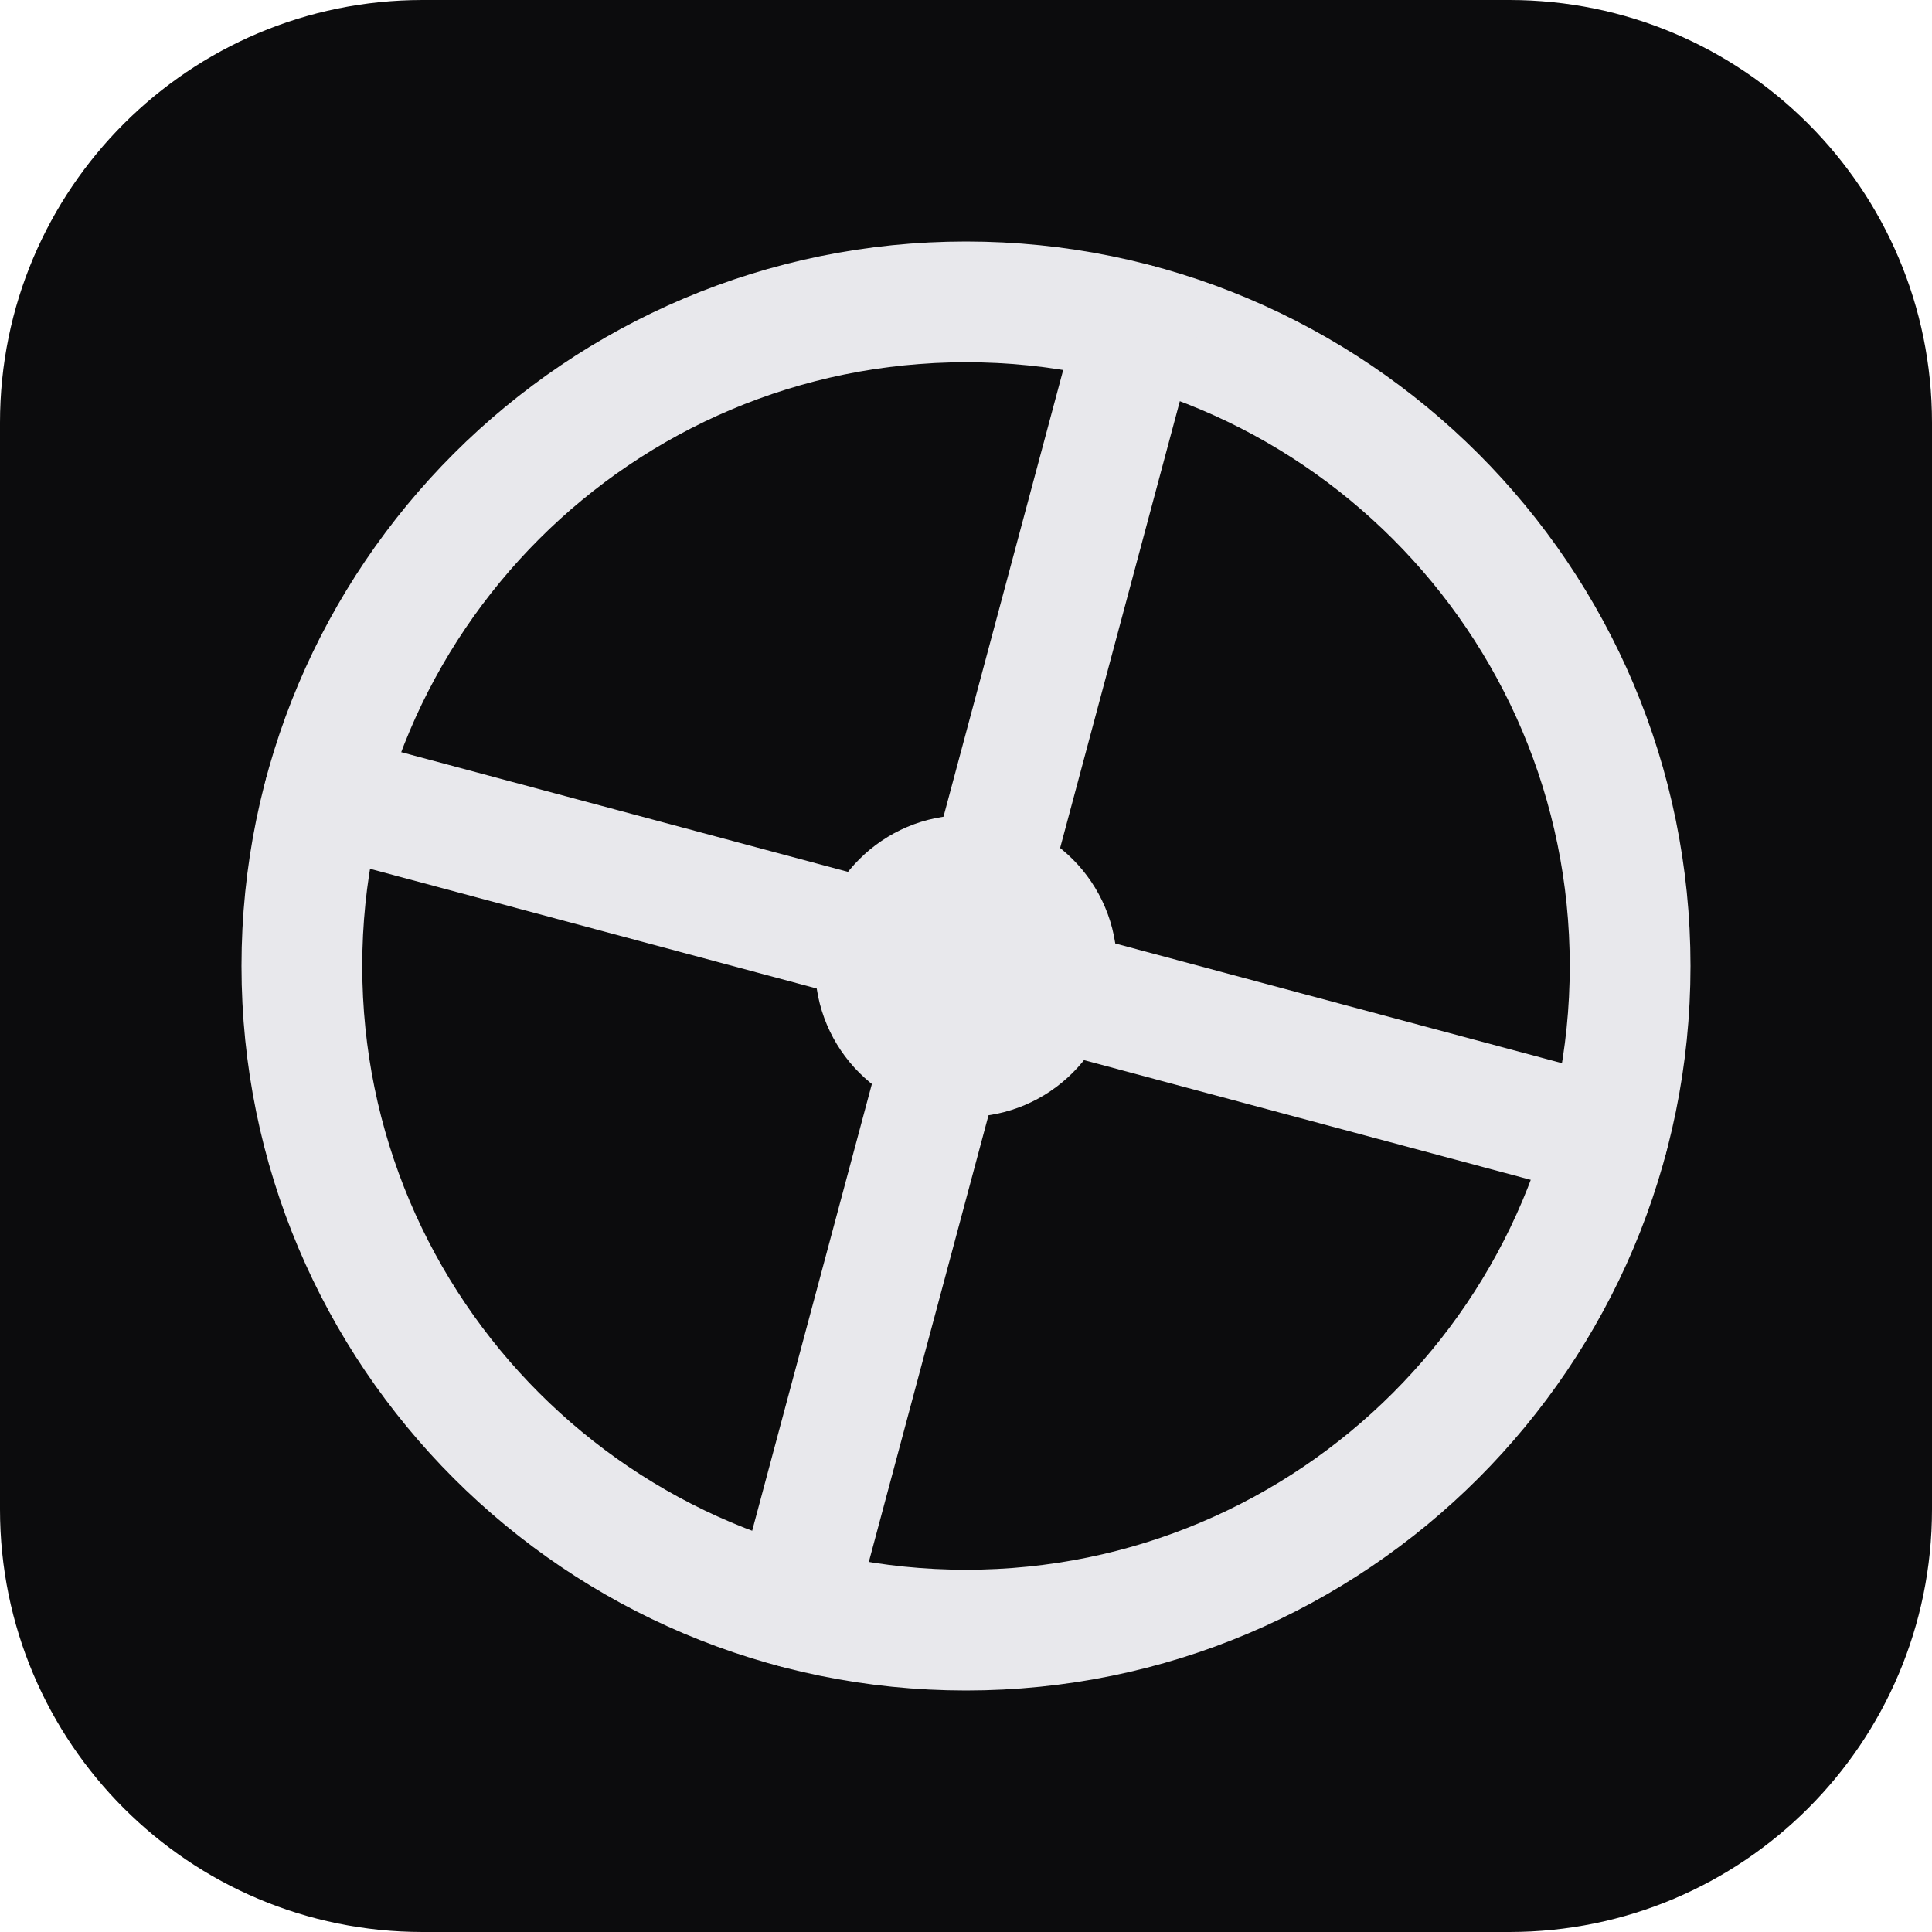
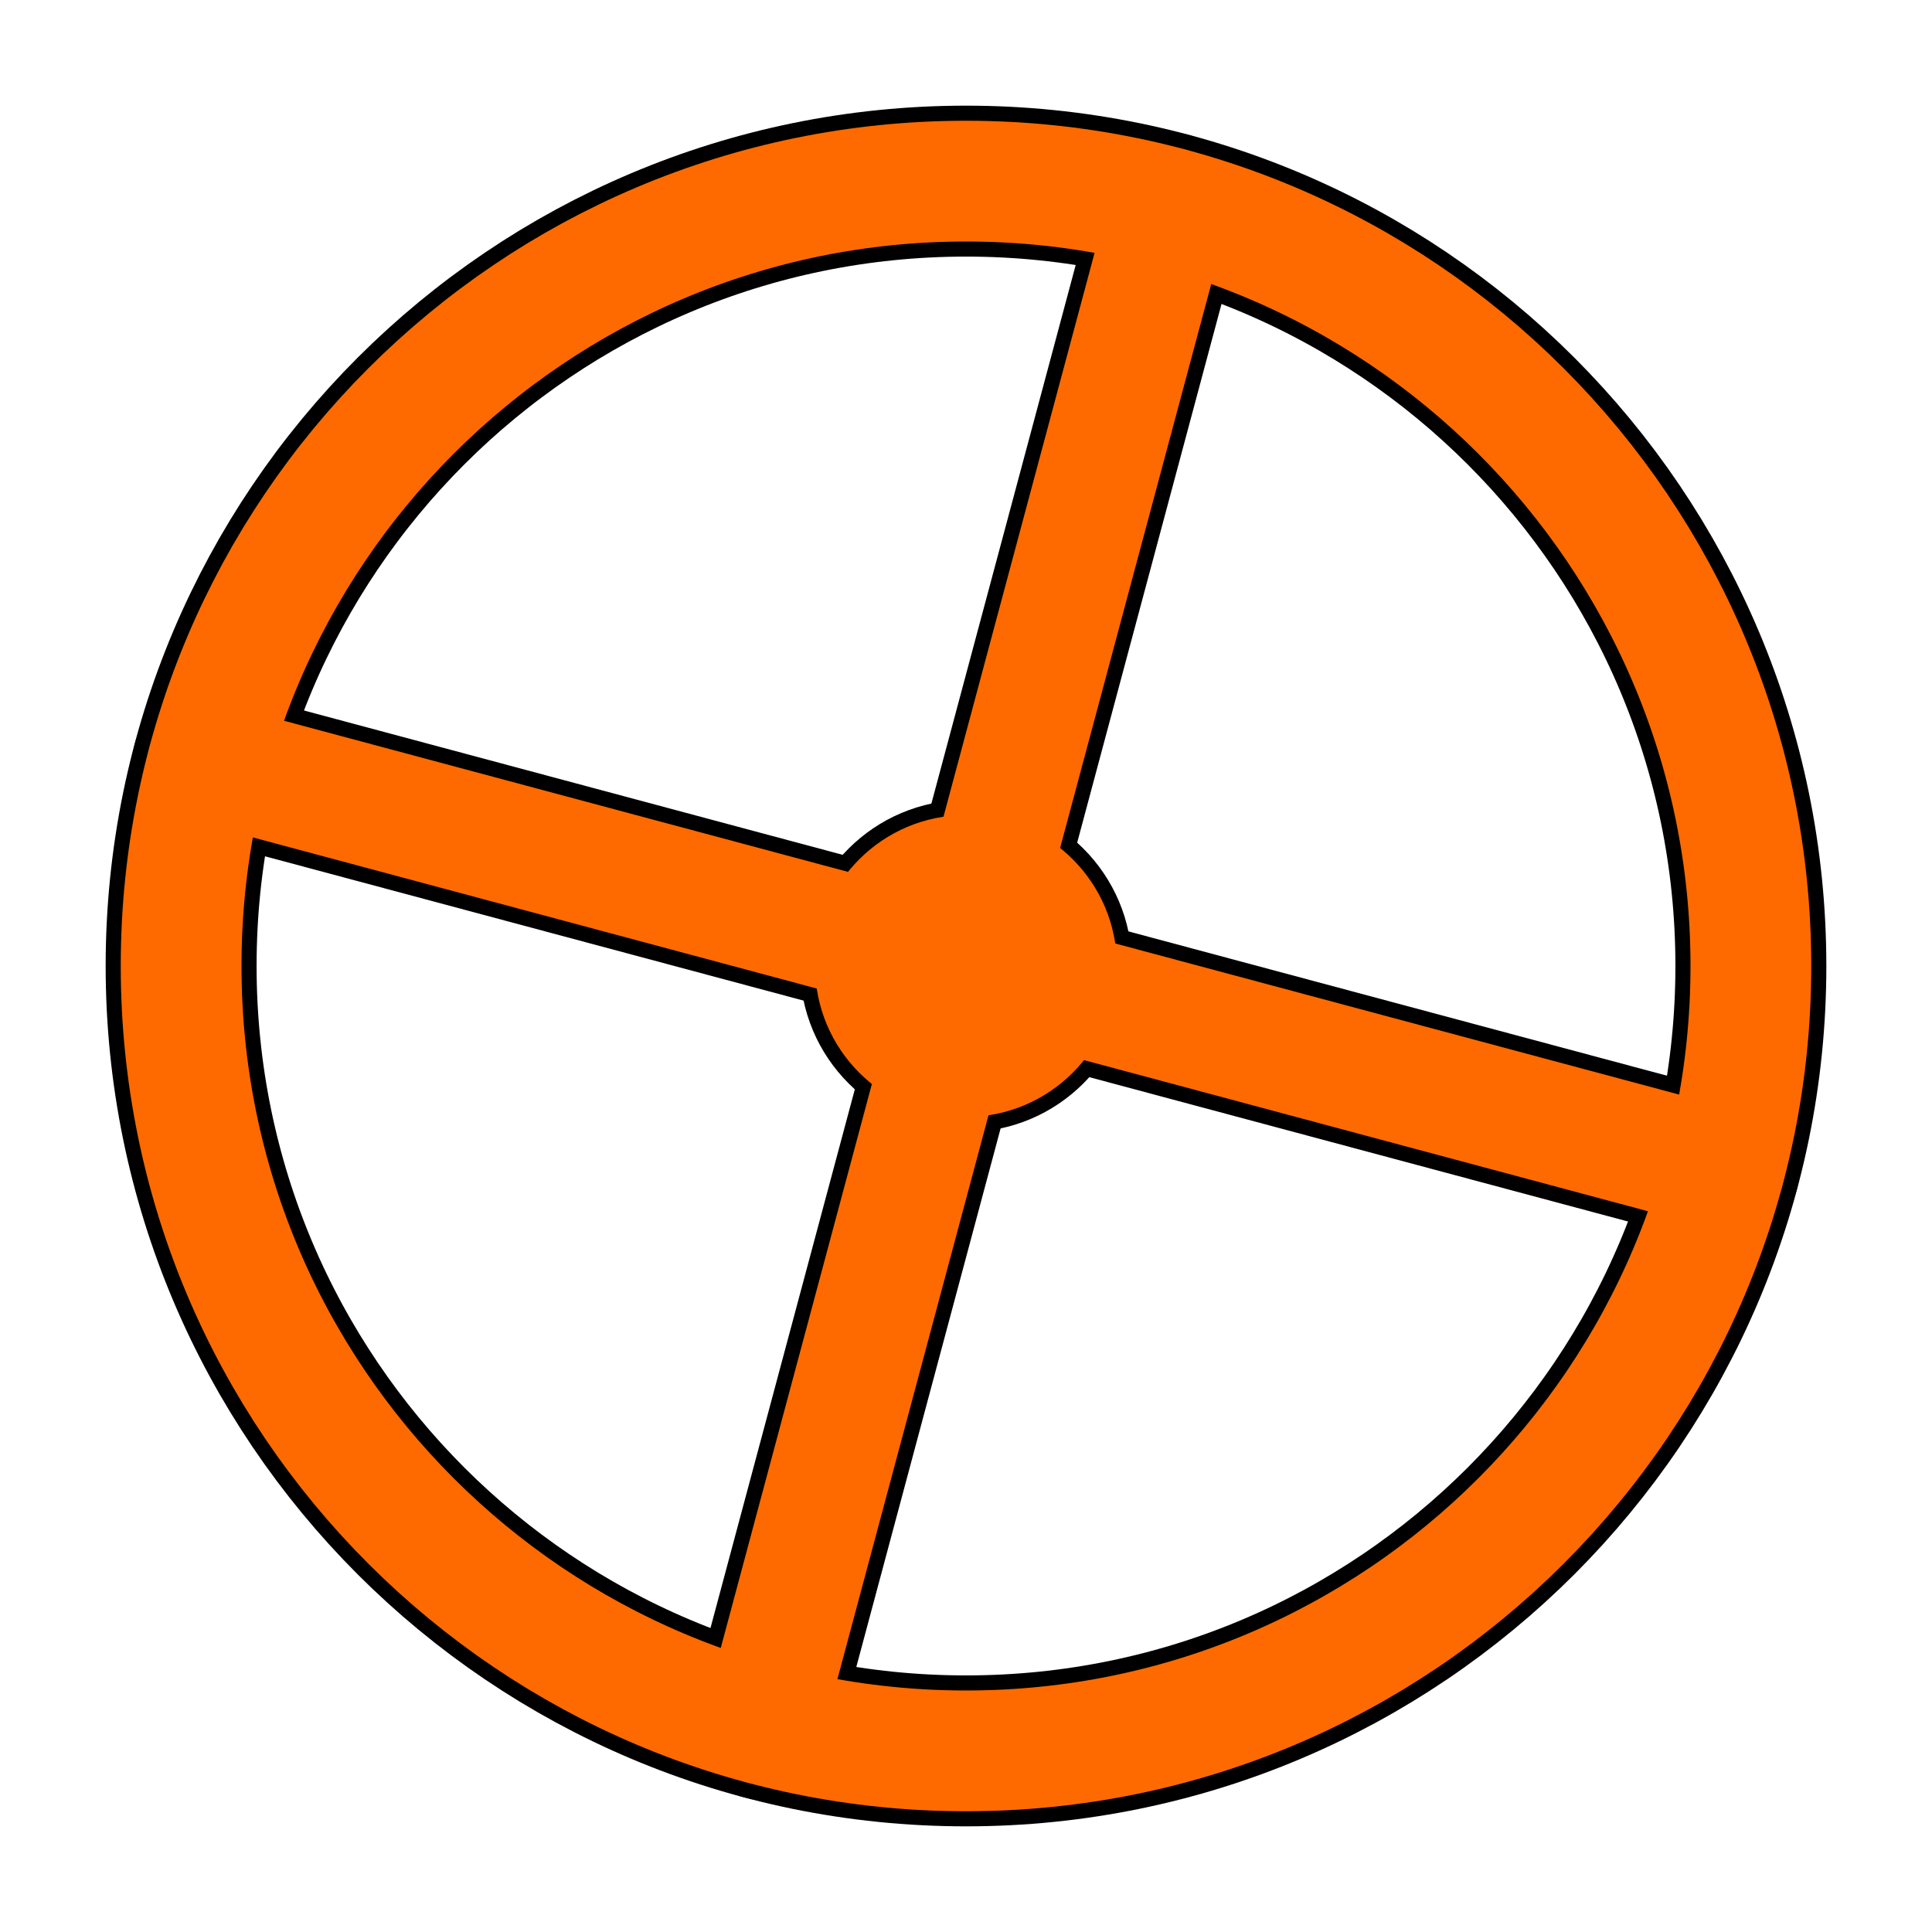
<svg xmlns="http://www.w3.org/2000/svg" viewBox="0 0 64 64">
-   <rect width="64" height="64" rx="14" fill="#0c0c0d" />
-   <g transform="translate(32 32)" stroke="#e8e8ec" stroke-width="4" stroke-linecap="round" fill="none">
-     <circle r="22" />
+   <g transform="translate(32 32)" stroke="#000" stroke-width="5" stroke-linecap="round" fill="none">
+     <circle r="26" />
    <g transform="rotate(15)">
-       <path d="M-22 0H22M0-22V22" />
+       <path d="M-26 0H26M0-26V26" />
    </g>
  </g>
-   <circle cx="32" cy="32" r="5" fill="#e8e8ec" />
+   <circle cx="32" cy="32" r="5.5" fill="#000" />
+   <g transform="translate(32 32)" stroke="#ff6a00" stroke-width="4" stroke-linecap="round" fill="none">
+     <circle r="26" />
+     <g transform="rotate(15)">
+       <path d="M-26 0H26M0-26V26" />
+     </g>
+   </g>
+   <circle cx="32" cy="32" r="5" fill="#ff6a00" />
</svg>
